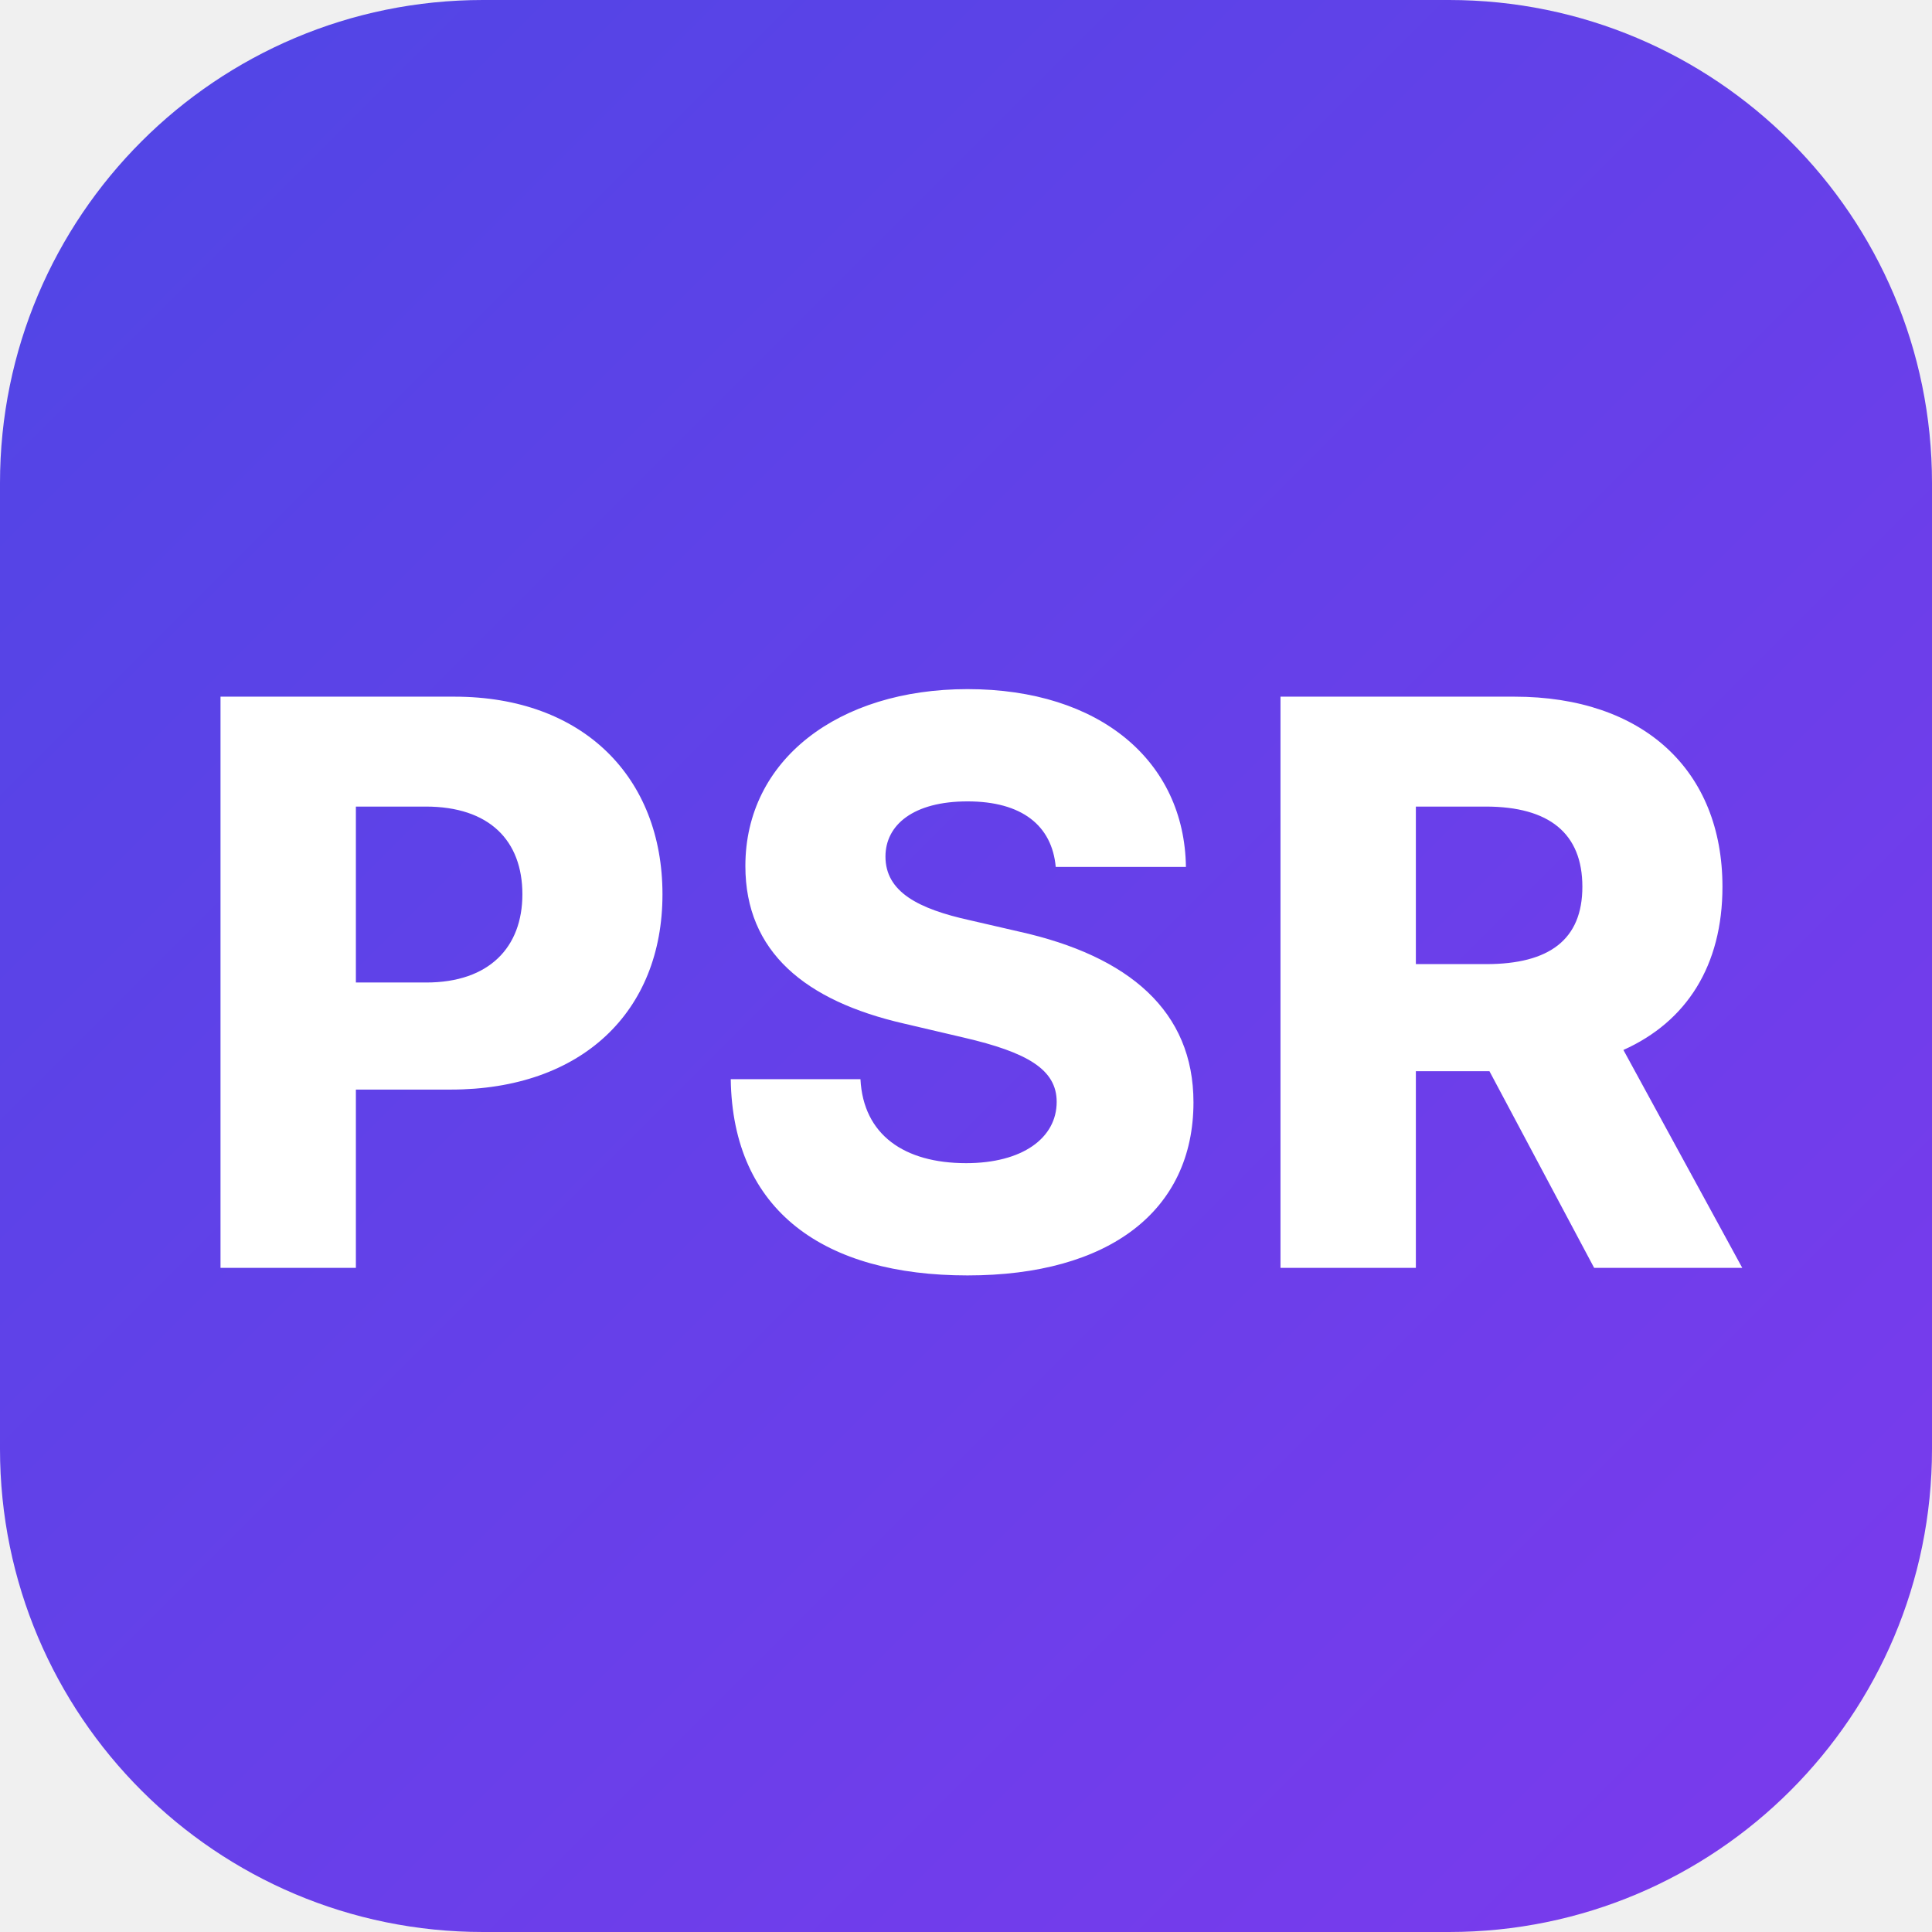
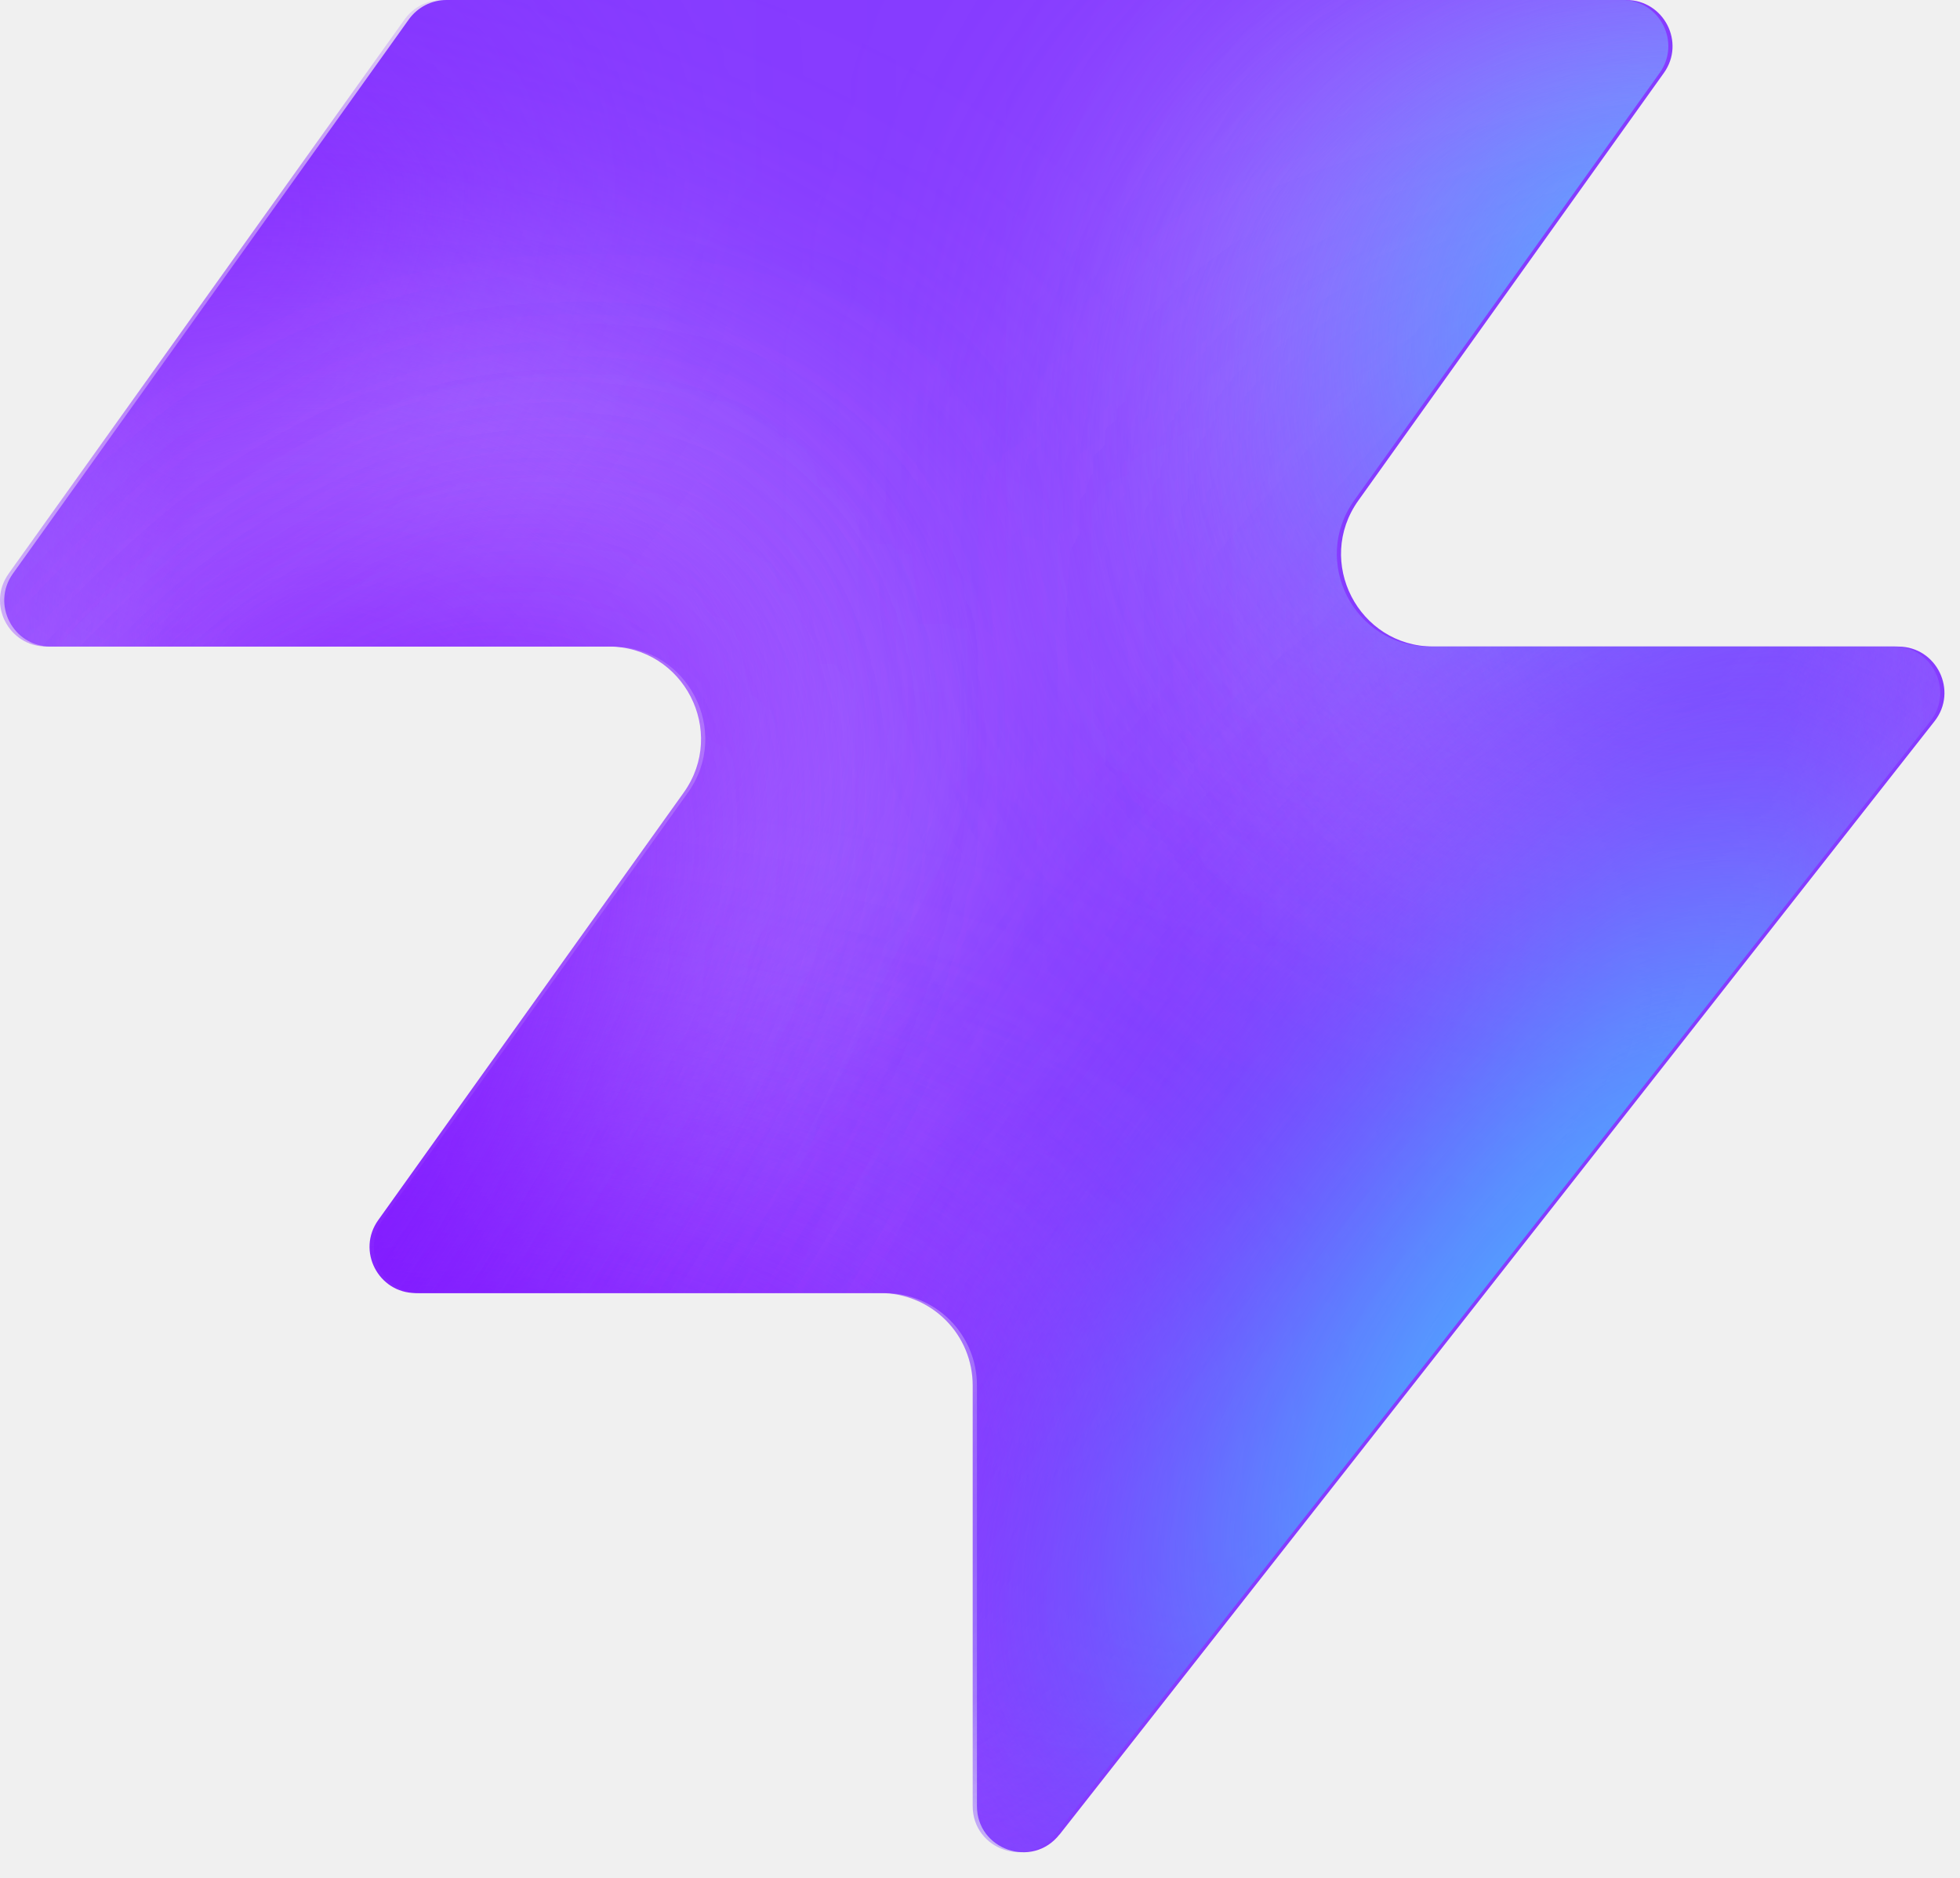
- <svg xmlns="http://www.w3.org/2000/svg" width="64" height="64" viewBox="0 0 64 64">
+ <svg xmlns="http://www.w3.org/2000/svg" width="48" height="46" fill="none" viewBox="0 0 48 46">
+   <path fill="#863bff" d="M25.946 44.938c-.664.845-2.021.375-2.021-.698V33.937a2.26 2.26 0 0 0-2.262-2.262H10.287c-.92 0-1.456-1.04-.92-1.788l7.48-10.471c1.07-1.497 0-3.578-1.842-3.578H1.237c-.92 0-1.456-1.04-.92-1.788L10.013.474c.214-.297.556-.474.92-.474h28.894c.92 0 1.456 1.04.92 1.788l-7.48 10.471c-1.07 1.498 0 3.579 1.842 3.579h11.377c.943 0 1.473 1.088.89 1.83L25.947 44.94z" style="fill:#863bff;fill:color(display-p3 .525 .23 1);fill-opacity:1" />
+   <mask id="a" width="48" height="46" x="0" y="0" maskUnits="userSpaceOnUse" style="mask-type:alpha">
+     <path fill="#000" d="M25.842 44.938c-.664.844-2.021.375-2.021-.698V33.937a2.26 2.26 0 0 0-2.262-2.262H10.183c-.92 0-1.456-1.04-.92-1.788l7.48-10.471c1.07-1.498 0-3.579-1.842-3.579H1.133c-.92 0-1.456-1.04-.92-1.787L9.91.473c.214-.297.556-.474.92-.474h28.894c.92 0 1.456 1.04.92 1.788l-7.48 10.471c-1.07 1.498 0 3.578 1.842 3.578h11.377c.943 0 1.473 1.088.89 1.832L25.843 44.94z" style="fill:#000;fill-opacity:1" />
+   </mask>
+   <g mask="url(#a)">
+     <g filter="url(#b)">
+       <ellipse cx="5.508" cy="14.704" fill="#ede6ff" rx="5.508" ry="14.704" style="fill:#ede6ff;fill:color(display-p3 .927 .903 1);fill-opacity:1" transform="matrix(.00324 1 1 -.00324 -4.47 31.516)" />
+     </g>
+     <g filter="url(#c)">
+       <ellipse cx="10.399" cy="29.851" fill="#ede6ff" rx="10.399" ry="29.851" style="fill:#ede6ff;fill:color(display-p3 .927 .903 1);fill-opacity:1" transform="matrix(.00324 1 1 -.00324 -39.328 7.883)" />
+     </g>
+     <g filter="url(#d)">
+       <ellipse cx="5.508" cy="30.487" fill="#7e14ff" rx="5.508" ry="30.487" style="fill:#7e14ff;fill:color(display-p3 .492 .077 1);fill-opacity:1" transform="rotate(89.814 -25.913 -14.639)scale(1 -1)" />
+     </g>
+     <g filter="url(#e)">
+       <ellipse cx="5.508" cy="30.599" fill="#7e14ff" rx="5.508" ry="30.599" style="fill:#7e14ff;fill:color(display-p3 .492 .077 1);fill-opacity:1" transform="rotate(89.814 -32.644 -3.334)scale(1 -1)" />
+     </g>
+     <g filter="url(#f)">
+       <ellipse cx="5.508" cy="30.599" fill="#7e14ff" rx="5.508" ry="30.599" style="fill:#7e14ff;fill:color(display-p3 .492 .077 1);fill-opacity:1" transform="matrix(.00324 1 1 -.00324 -34.34 30.47)" />
+     </g>
+     <g filter="url(#g)">
+       <ellipse cx="14.072" cy="22.078" fill="#ede6ff" rx="14.072" ry="22.078" style="fill:#ede6ff;fill:color(display-p3 .927 .903 1);fill-opacity:1" transform="rotate(93.35 24.506 48.493)scale(-1 1)" />
+     </g>
+     <g filter="url(#h)">
+       <ellipse cx="3.47" cy="21.501" fill="#7e14ff" rx="3.47" ry="21.501" style="fill:#7e14ff;fill:color(display-p3 .492 .077 1);fill-opacity:1" transform="rotate(89.009 28.708 47.59)scale(-1 1)" />
+     </g>
+     <g filter="url(#i)">
+       <ellipse cx="3.47" cy="21.501" fill="#7e14ff" rx="3.47" ry="21.501" style="fill:#7e14ff;fill:color(display-p3 .492 .077 1);fill-opacity:1" transform="rotate(89.009 28.708 47.59)scale(-1 1)" />
+     </g>
+     <g filter="url(#j)">
+       <ellipse cx=".387" cy="8.972" fill="#7e14ff" rx="4.407" ry="29.108" style="fill:#7e14ff;fill:color(display-p3 .492 .077 1);fill-opacity:1" transform="rotate(39.51 .387 8.972)" />
+     </g>
+     <g filter="url(#k)">
+       <ellipse cx="47.523" cy="-6.092" fill="#7e14ff" rx="4.407" ry="29.108" style="fill:#7e14ff;fill:color(display-p3 .492 .077 1);fill-opacity:1" transform="rotate(37.892 47.523 -6.092)" />
+     </g>
+     <g filter="url(#l)">
+       <ellipse cx="41.412" cy="6.333" fill="#47bfff" rx="5.971" ry="9.665" style="fill:#47bfff;fill:color(display-p3 .28 .748 1);fill-opacity:1" transform="rotate(37.892 41.412 6.333)" />
+     </g>
+     <g filter="url(#m)">
+       <ellipse cx="-1.879" cy="38.332" fill="#7e14ff" rx="4.407" ry="29.108" style="fill:#7e14ff;fill:color(display-p3 .492 .077 1);fill-opacity:1" transform="rotate(37.892 -1.88 38.332)" />
+     </g>
+     <g filter="url(#n)">
+       <ellipse cx="-1.879" cy="38.332" fill="#7e14ff" rx="4.407" ry="29.108" style="fill:#7e14ff;fill:color(display-p3 .492 .077 1);fill-opacity:1" transform="rotate(37.892 -1.88 38.332)" />
+     </g>
+     <g filter="url(#o)">
+       <ellipse cx="35.651" cy="29.907" fill="#7e14ff" rx="4.407" ry="29.108" style="fill:#7e14ff;fill:color(display-p3 .492 .077 1);fill-opacity:1" transform="rotate(37.892 35.651 29.907)" />
+     </g>
+     <g filter="url(#p)">
+       <ellipse cx="38.418" cy="32.4" fill="#47bfff" rx="5.971" ry="15.297" style="fill:#47bfff;fill:color(display-p3 .28 .748 1);fill-opacity:1" transform="rotate(37.892 38.418 32.4)" />
+     </g>
+   </g>
  <defs>
-     <linearGradient id="bg-grad" x1="0%" y1="0%" x2="100%" y2="100%">
-       <stop offset="0%" stop-color="#4F46E5" />
-       <stop offset="100%" stop-color="#7C3AED" />
-     </linearGradient>
+     <filter id="b" width="60.045" height="41.654" x="-19.77" y="16.149" color-interpolation-filters="sRGB" filterUnits="userSpaceOnUse">
+       <feFlood flood-opacity="0" result="BackgroundImageFix" />
+       <feBlend in="SourceGraphic" in2="BackgroundImageFix" result="shape" />
+       <feGaussianBlur result="effect1_foregroundBlur_2002_17158" stdDeviation="7.659" />
+     </filter>
+     <filter id="c" width="90.34" height="51.437" x="-54.613" y="-7.533" color-interpolation-filters="sRGB" filterUnits="userSpaceOnUse">
+       <feFlood flood-opacity="0" result="BackgroundImageFix" />
+       <feBlend in="SourceGraphic" in2="BackgroundImageFix" result="shape" />
+       <feGaussianBlur result="effect1_foregroundBlur_2002_17158" stdDeviation="7.659" />
+     </filter>
+     <filter id="d" width="79.355" height="29.4" x="-49.64" y="2.03" color-interpolation-filters="sRGB" filterUnits="userSpaceOnUse">
+       <feFlood flood-opacity="0" result="BackgroundImageFix" />
+       <feBlend in="SourceGraphic" in2="BackgroundImageFix" result="shape" />
+       <feGaussianBlur result="effect1_foregroundBlur_2002_17158" stdDeviation="4.596" />
+     </filter>
+     <filter id="e" width="79.579" height="29.4" x="-45.045" y="20.029" color-interpolation-filters="sRGB" filterUnits="userSpaceOnUse">
+       <feFlood flood-opacity="0" result="BackgroundImageFix" />
+       <feBlend in="SourceGraphic" in2="BackgroundImageFix" result="shape" />
+       <feGaussianBlur result="effect1_foregroundBlur_2002_17158" stdDeviation="4.596" />
+     </filter>
+     <filter id="f" width="79.579" height="29.4" x="-43.513" y="21.178" color-interpolation-filters="sRGB" filterUnits="userSpaceOnUse">
+       <feFlood flood-opacity="0" result="BackgroundImageFix" />
+       <feBlend in="SourceGraphic" in2="BackgroundImageFix" result="shape" />
+       <feGaussianBlur result="effect1_foregroundBlur_2002_17158" stdDeviation="4.596" />
+     </filter>
+     <filter id="g" width="74.749" height="58.852" x="15.756" y="-17.901" color-interpolation-filters="sRGB" filterUnits="userSpaceOnUse">
+       <feFlood flood-opacity="0" result="BackgroundImageFix" />
+       <feBlend in="SourceGraphic" in2="BackgroundImageFix" result="shape" />
+       <feGaussianBlur result="effect1_foregroundBlur_2002_17158" stdDeviation="7.659" />
+     </filter>
+     <filter id="h" width="61.377" height="25.362" x="23.548" y="2.284" color-interpolation-filters="sRGB" filterUnits="userSpaceOnUse">
+       <feFlood flood-opacity="0" result="BackgroundImageFix" />
+       <feBlend in="SourceGraphic" in2="BackgroundImageFix" result="shape" />
+       <feGaussianBlur result="effect1_foregroundBlur_2002_17158" stdDeviation="4.596" />
+     </filter>
+     <filter id="i" width="61.377" height="25.362" x="23.548" y="2.284" color-interpolation-filters="sRGB" filterUnits="userSpaceOnUse">
+       <feFlood flood-opacity="0" result="BackgroundImageFix" />
+       <feBlend in="SourceGraphic" in2="BackgroundImageFix" result="shape" />
+       <feGaussianBlur result="effect1_foregroundBlur_2002_17158" stdDeviation="4.596" />
+     </filter>
+     <filter id="j" width="56.045" height="63.649" x="-27.636" y="-22.853" color-interpolation-filters="sRGB" filterUnits="userSpaceOnUse">
+       <feFlood flood-opacity="0" result="BackgroundImageFix" />
+       <feBlend in="SourceGraphic" in2="BackgroundImageFix" result="shape" />
+       <feGaussianBlur result="effect1_foregroundBlur_2002_17158" stdDeviation="4.596" />
+     </filter>
+     <filter id="k" width="54.814" height="64.646" x="20.116" y="-38.415" color-interpolation-filters="sRGB" filterUnits="userSpaceOnUse">
+       <feFlood flood-opacity="0" result="BackgroundImageFix" />
+       <feBlend in="SourceGraphic" in2="BackgroundImageFix" result="shape" />
+       <feGaussianBlur result="effect1_foregroundBlur_2002_17158" stdDeviation="4.596" />
+     </filter>
+     <filter id="l" width="33.541" height="35.313" x="24.641" y="-11.323" color-interpolation-filters="sRGB" filterUnits="userSpaceOnUse">
+       <feFlood flood-opacity="0" result="BackgroundImageFix" />
+       <feBlend in="SourceGraphic" in2="BackgroundImageFix" result="shape" />
+       <feGaussianBlur result="effect1_foregroundBlur_2002_17158" stdDeviation="4.596" />
+     </filter>
+     <filter id="m" width="54.814" height="64.646" x="-29.286" y="6.009" color-interpolation-filters="sRGB" filterUnits="userSpaceOnUse">
+       <feFlood flood-opacity="0" result="BackgroundImageFix" />
+       <feBlend in="SourceGraphic" in2="BackgroundImageFix" result="shape" />
+       <feGaussianBlur result="effect1_foregroundBlur_2002_17158" stdDeviation="4.596" />
+     </filter>
+     <filter id="n" width="54.814" height="64.646" x="-29.286" y="6.009" color-interpolation-filters="sRGB" filterUnits="userSpaceOnUse">
+       <feFlood flood-opacity="0" result="BackgroundImageFix" />
+       <feBlend in="SourceGraphic" in2="BackgroundImageFix" result="shape" />
+       <feGaussianBlur result="effect1_foregroundBlur_2002_17158" stdDeviation="4.596" />
+     </filter>
+     <filter id="o" width="54.814" height="64.646" x="8.244" y="-2.416" color-interpolation-filters="sRGB" filterUnits="userSpaceOnUse">
+       <feFlood flood-opacity="0" result="BackgroundImageFix" />
+       <feBlend in="SourceGraphic" in2="BackgroundImageFix" result="shape" />
+       <feGaussianBlur result="effect1_foregroundBlur_2002_17158" stdDeviation="4.596" />
+     </filter>
+     <filter id="p" width="39.409" height="43.623" x="18.713" y="10.588" color-interpolation-filters="sRGB" filterUnits="userSpaceOnUse">
+       <feFlood flood-opacity="0" result="BackgroundImageFix" />
+       <feBlend in="SourceGraphic" in2="BackgroundImageFix" result="shape" />
+       <feGaussianBlur result="effect1_foregroundBlur_2002_17158" stdDeviation="4.596" />
+     </filter>
  </defs>
-   <rect width="64" height="64" rx="16" fill="url(#bg-grad)" />
-   <text x="32" y="42" font-family="'Inter', -apple-system, sans-serif" font-size="26" font-weight="800" fill="#ffffff" text-anchor="middle" letter-spacing="0.5">PSR</text>
</svg>
